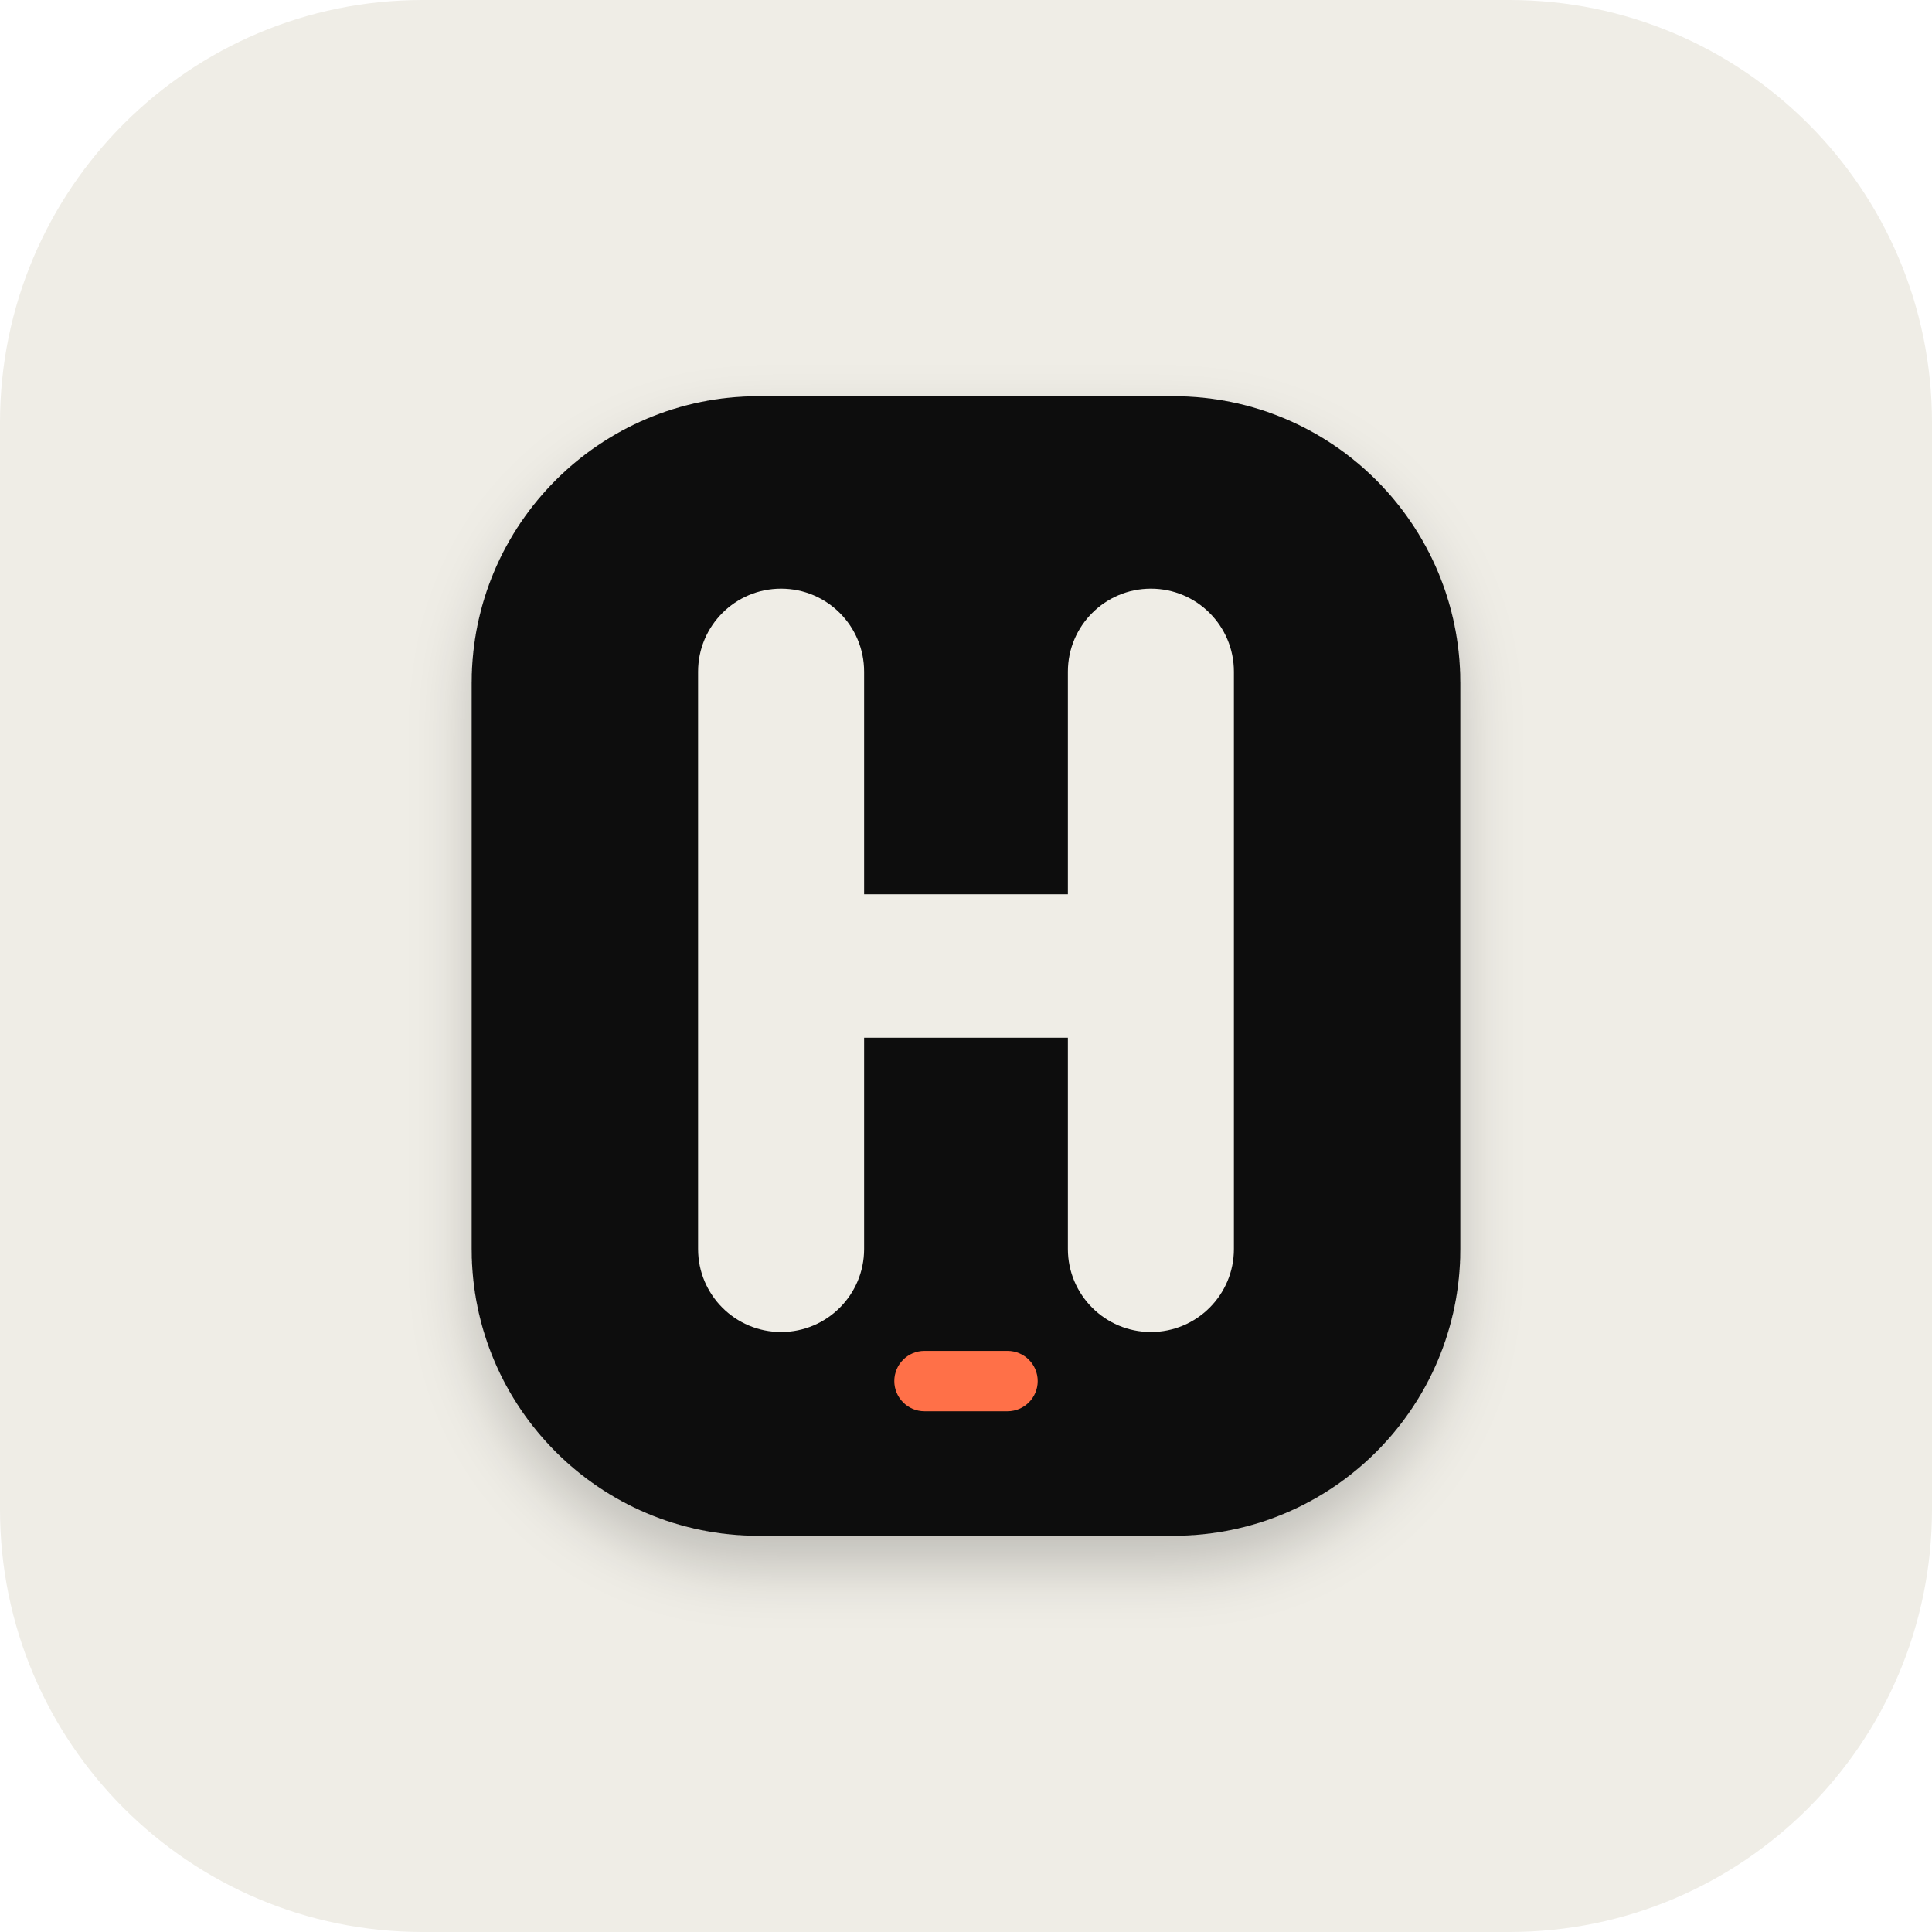
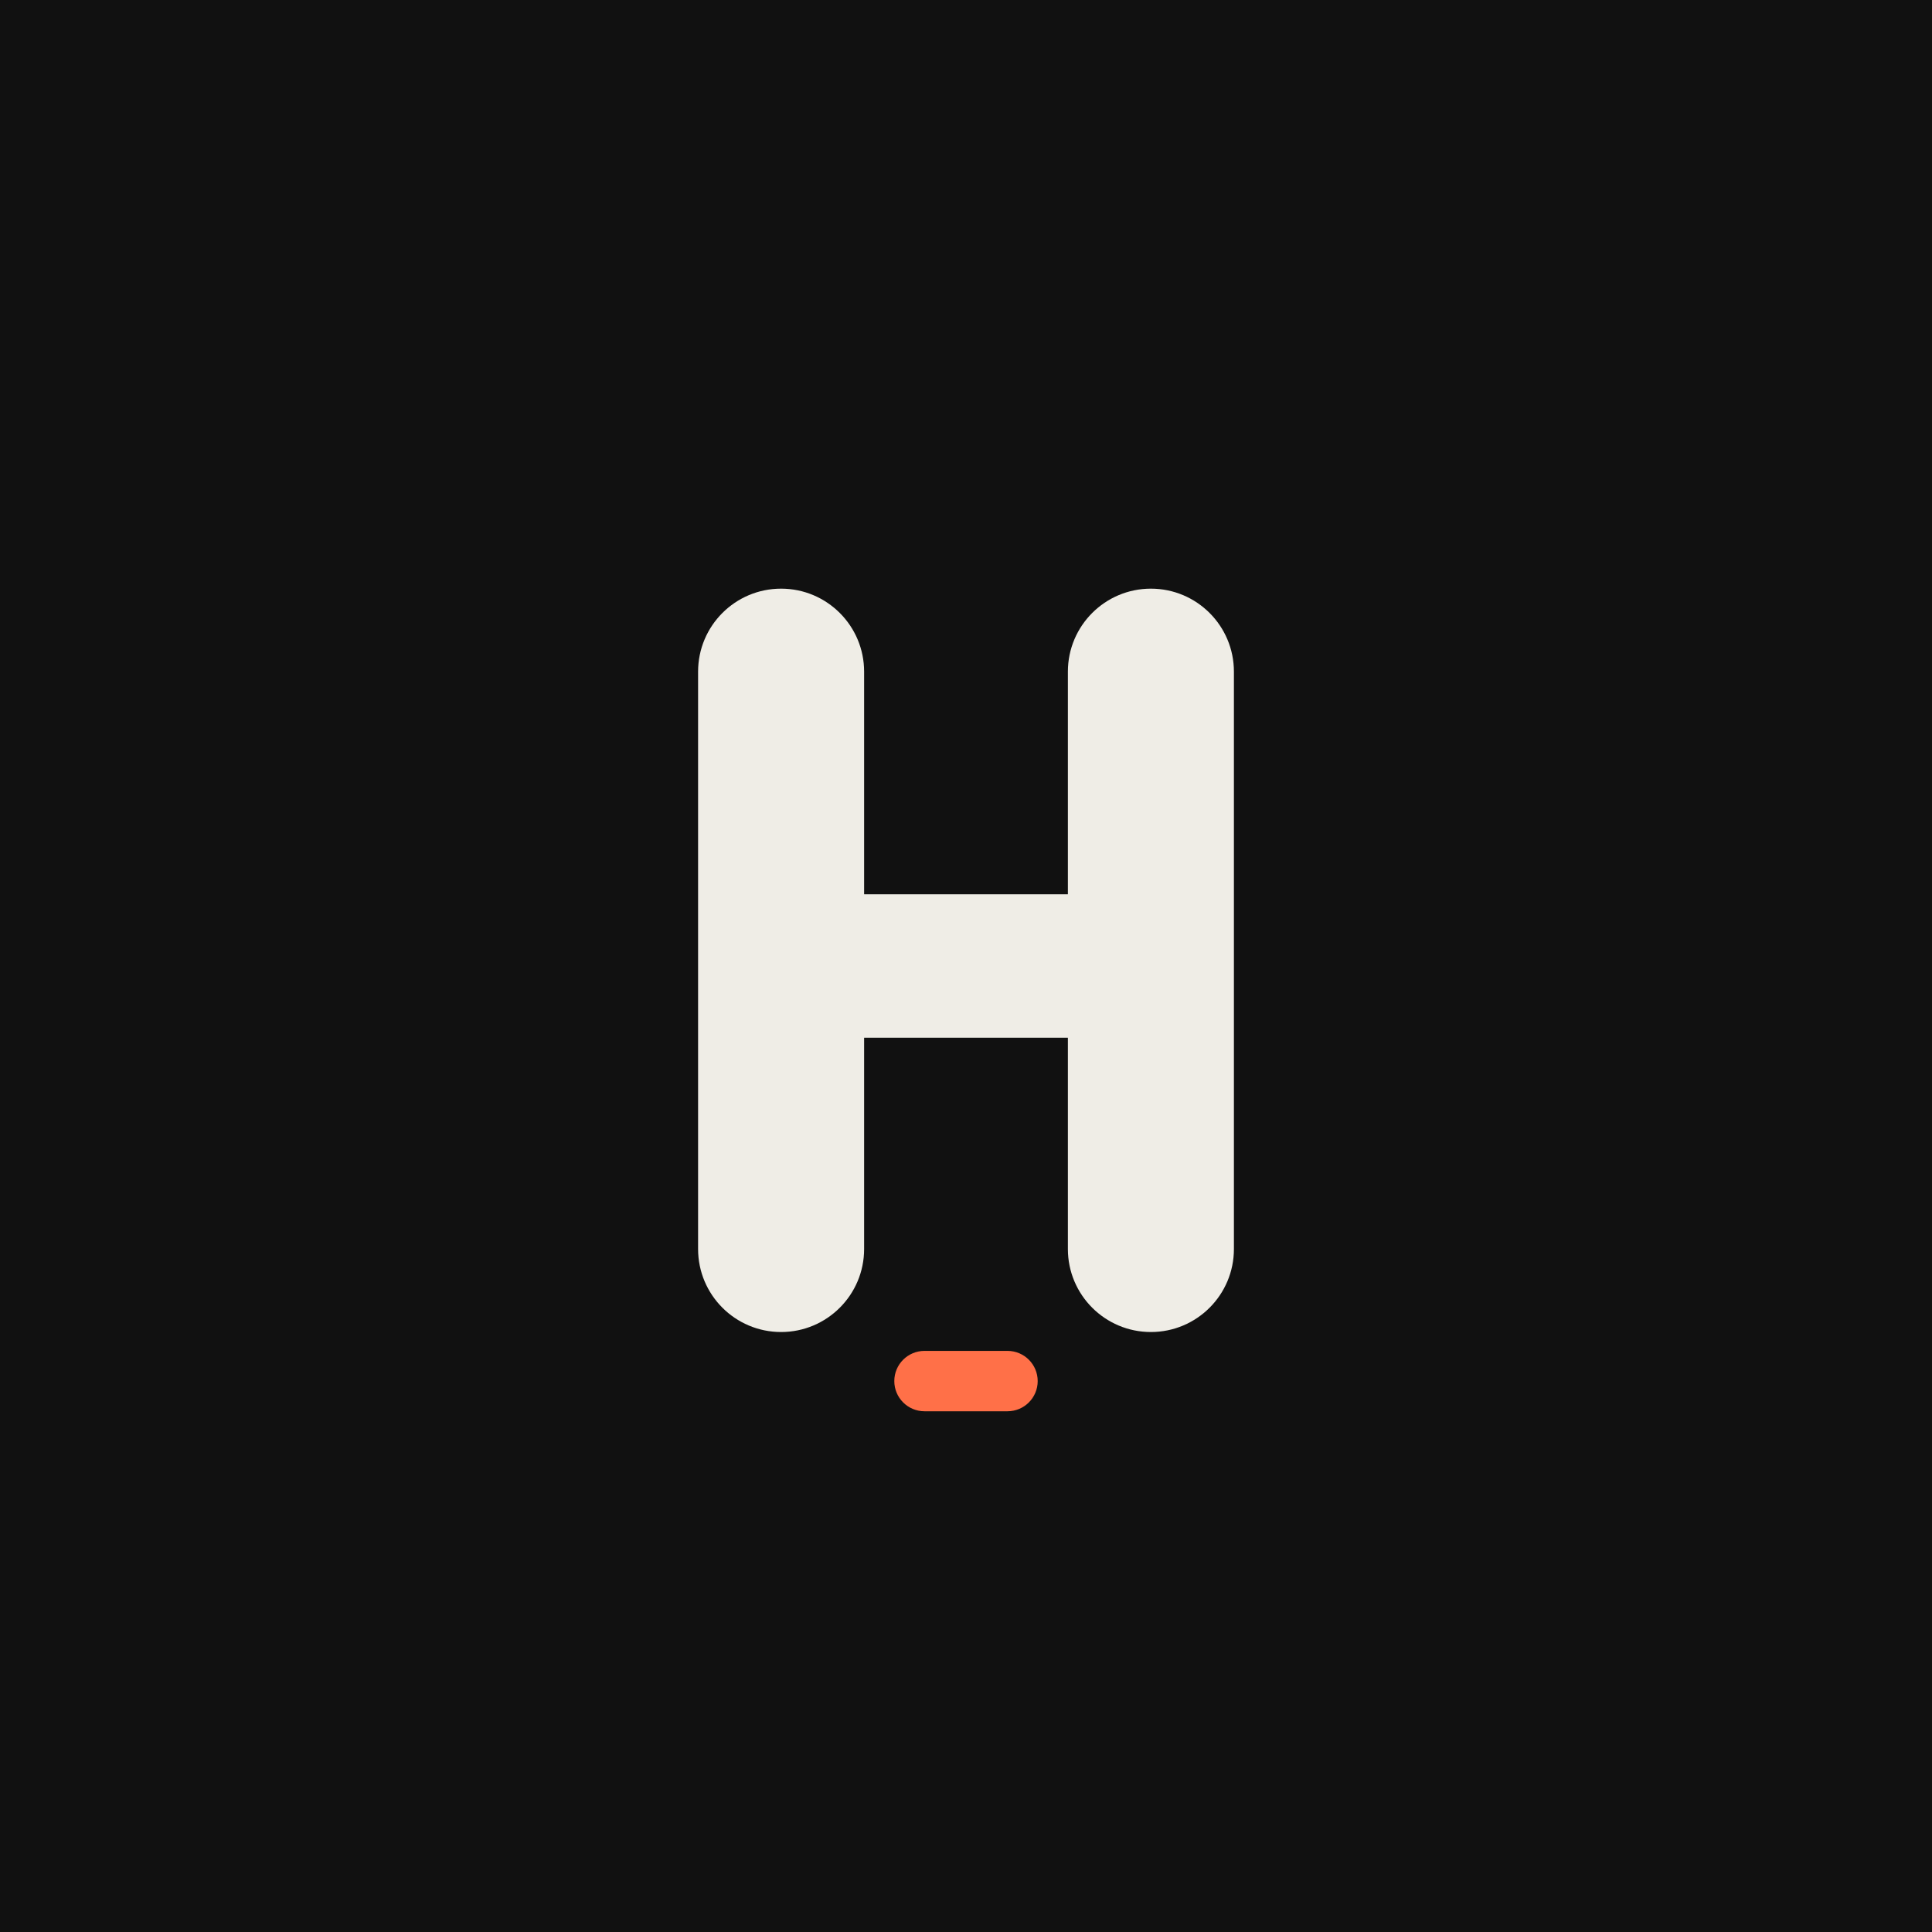
<svg xmlns="http://www.w3.org/2000/svg" width="1024" height="1024" viewBox="0 0 1024 1024" role="img" aria-label="Squircle Pillar app icon">
  <defs>
    <filter id="softShadow" x="-20%" y="-20%" width="140%" height="140%">
      <feDropShadow dx="0" dy="28" stdDeviation="28" flood-color="#000000" flood-opacity="0.22" />
    </filter>
    <filter id="tightShadow" x="-20%" y="-20%" width="140%" height="140%">
      <feDropShadow dx="0" dy="16" stdDeviation="16" flood-color="#000000" flood-opacity="0.2" />
    </filter>
  </defs>
-   <rect width="1024" height="1024" rx="224" fill="#EFEDE6" />
-   <rect x="250" y="210" width="524" height="604" rx="152" fill="#111111" filter="url(#tightShadow)" />
+   <rect width="1024" height="1024" fill="#111111" />
  <rect x="370" y="312" width="88" height="394" rx="44" fill="#EFEDE6" />
  <rect x="566" y="312" width="88" height="394" rx="44" fill="#EFEDE6" />
  <rect x="414" y="474" width="196" height="76" rx="38" fill="#EFEDE6" />
  <rect x="474" y="716" width="76" height="32" rx="16" fill="#FF7048" />
</svg>
